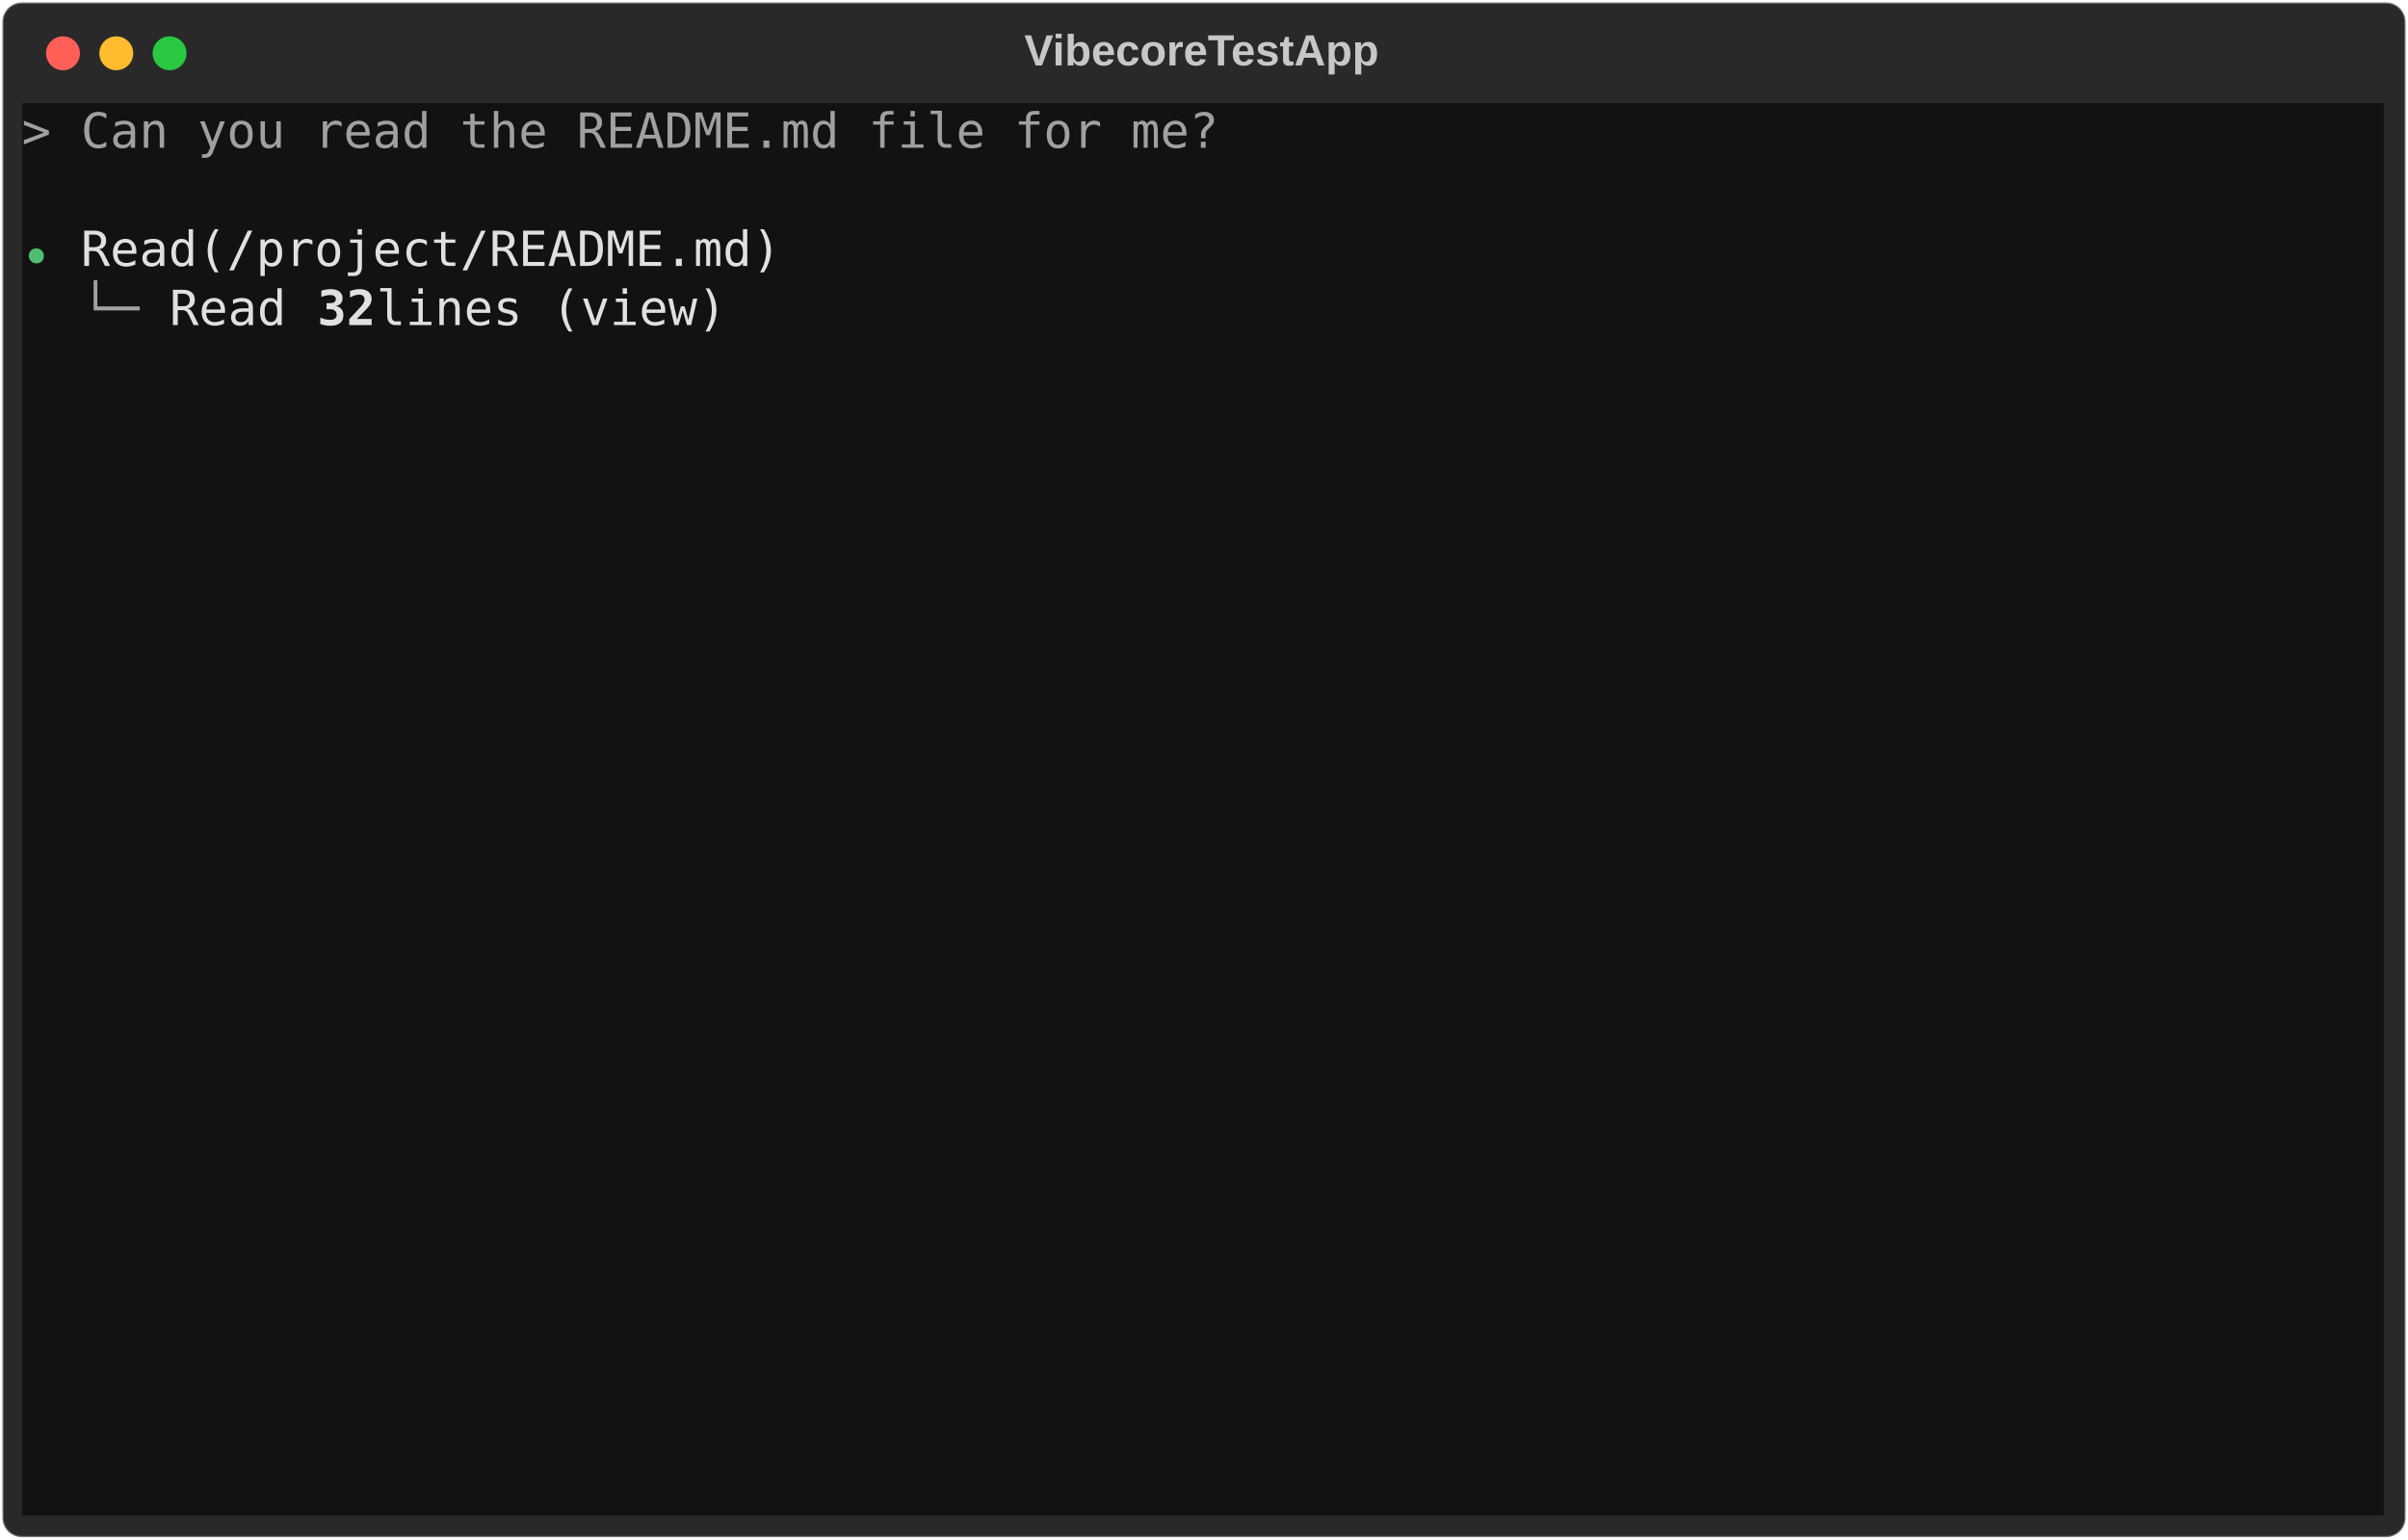
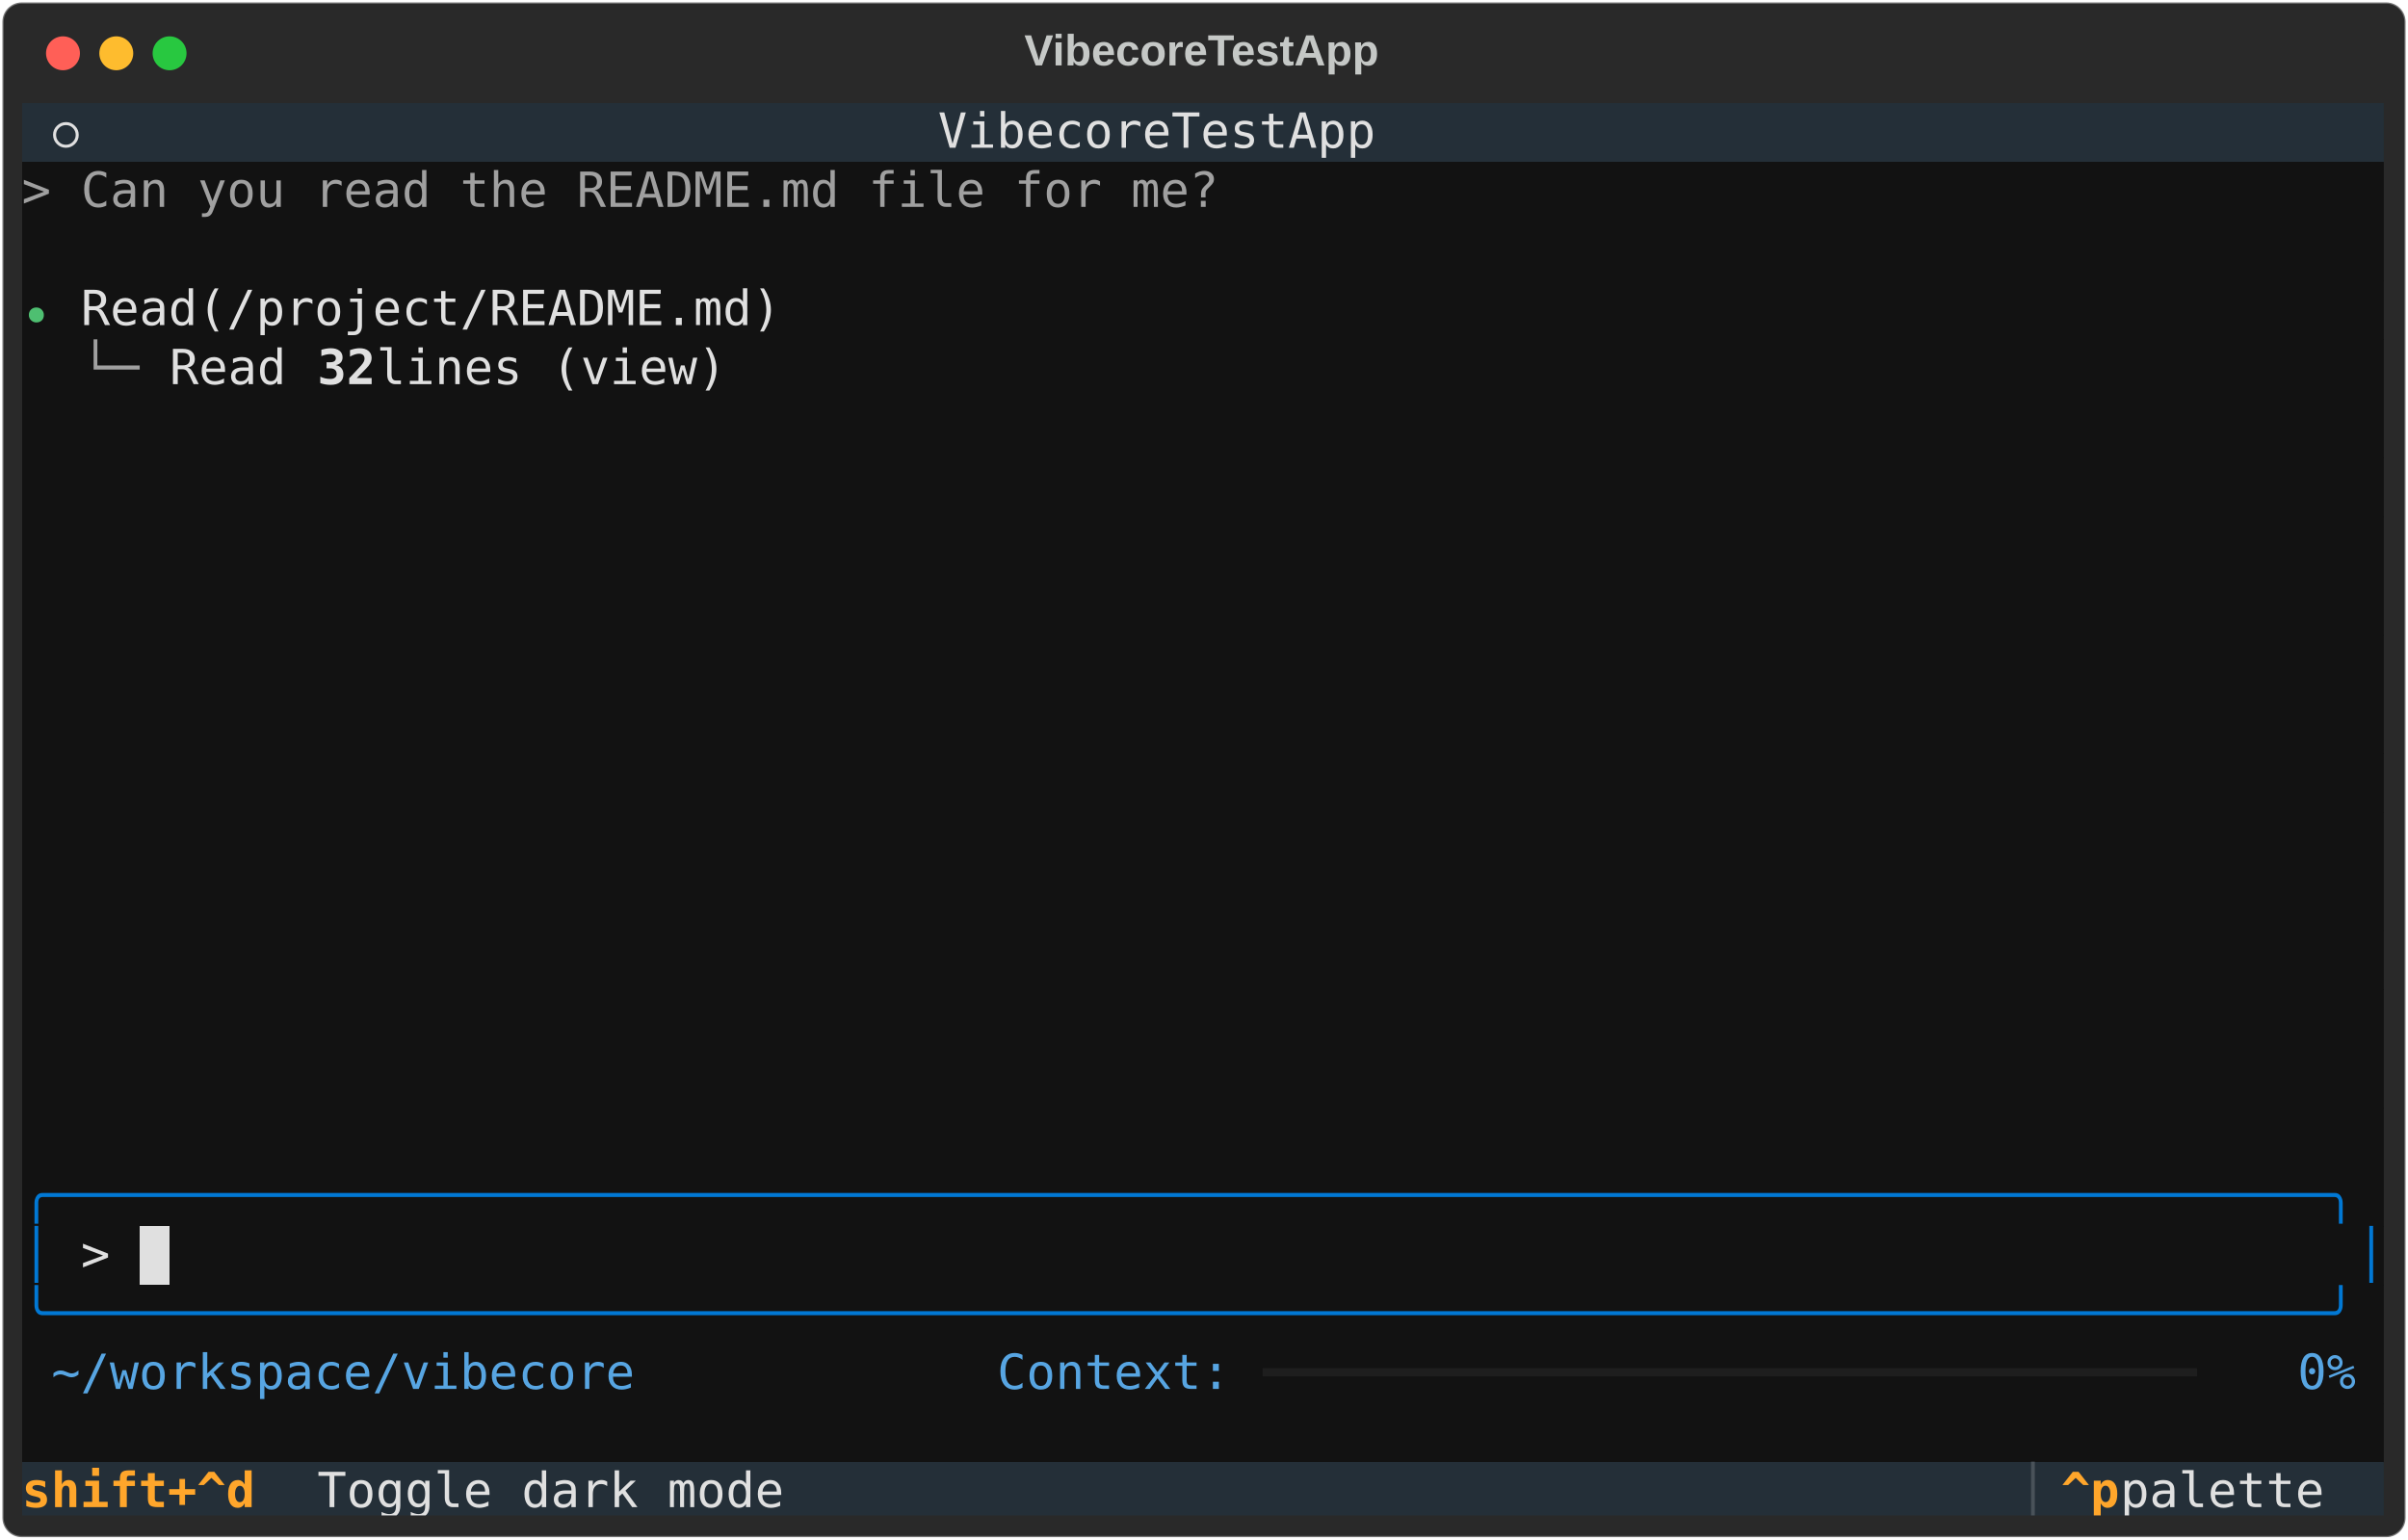
<svg xmlns="http://www.w3.org/2000/svg" class="rich-terminal" viewBox="0 0 994 635.6">
  <style>

    @font-face {
        font-family: "Fira Code";
        src: local("FiraCode-Regular"),
                url("https://cdnjs.cloudflare.com/ajax/libs/firacode/6.2.0/woff2/FiraCode-Regular.woff2") format("woff2"),
                url("https://cdnjs.cloudflare.com/ajax/libs/firacode/6.2.0/woff/FiraCode-Regular.woff") format("woff");
        font-style: normal;
        font-weight: 400;
    }
    @font-face {
        font-family: "Fira Code";
        src: local("FiraCode-Bold"),
                url("https://cdnjs.cloudflare.com/ajax/libs/firacode/6.2.0/woff2/FiraCode-Bold.woff2") format("woff2"),
                url("https://cdnjs.cloudflare.com/ajax/libs/firacode/6.2.0/woff/FiraCode-Bold.woff") format("woff");
        font-style: bold;
        font-weight: 700;
    }

    .terminal-matrix {
        font-family: Fira Code, monospace;
        font-size: 20px;
        line-height: 24.4px;
        font-variant-east-asian: full-width;
    }

    .terminal-title {
        font-size: 18px;
        font-weight: bold;
        font-family: arial;
    }

-     .terminal-r1 { fill: #a0a0a0 }
- .terminal-r2 { fill: #c5c8c6 }
- .terminal-r3 { fill: #4ebf71 }
- .terminal-r4 { fill: #e0e0e0 }
+     .terminal-r1 { fill: #c5c8c6 }
+ .terminal-r2 { fill: #e0e0e0 }
+ .terminal-r3 { fill: #a0a0a0 }
+ .terminal-r4 { fill: #4ebf71 }
.terminal-r5 { fill: #e0e0e0;font-weight: bold }
+ .terminal-r6 { fill: #0178d4 }
+ .terminal-r7 { fill: #121212 }
+ .terminal-r8 { fill: #57a5e2 }
+ .terminal-r9 { fill: #1e1e1e }
+ .terminal-r10 { fill: #ffa62b;font-weight: bold }
+ .terminal-r11 { fill: #495259 }
    </style>
  <defs>
    <clipPath id="terminal-clip-terminal">
      <rect x="0" y="0" width="975.0" height="584.6" />
    </clipPath>
    <clipPath id="terminal-line-0">
      <rect x="0" y="1.5" width="976" height="24.65" />
    </clipPath>
    <clipPath id="terminal-line-1">
      <rect x="0" y="25.9" width="976" height="24.65" />
    </clipPath>
    <clipPath id="terminal-line-2">
      <rect x="0" y="50.3" width="976" height="24.65" />
    </clipPath>
    <clipPath id="terminal-line-3">
      <rect x="0" y="74.7" width="976" height="24.65" />
    </clipPath>
    <clipPath id="terminal-line-4">
      <rect x="0" y="99.1" width="976" height="24.65" />
    </clipPath>
    <clipPath id="terminal-line-5">
      <rect x="0" y="123.5" width="976" height="24.65" />
    </clipPath>
    <clipPath id="terminal-line-6">
      <rect x="0" y="147.9" width="976" height="24.65" />
    </clipPath>
    <clipPath id="terminal-line-7">
      <rect x="0" y="172.3" width="976" height="24.65" />
    </clipPath>
    <clipPath id="terminal-line-8">
      <rect x="0" y="196.7" width="976" height="24.65" />
    </clipPath>
    <clipPath id="terminal-line-9">
      <rect x="0" y="221.1" width="976" height="24.65" />
    </clipPath>
    <clipPath id="terminal-line-10">
      <rect x="0" y="245.5" width="976" height="24.65" />
    </clipPath>
    <clipPath id="terminal-line-11">
      <rect x="0" y="269.9" width="976" height="24.65" />
    </clipPath>
    <clipPath id="terminal-line-12">
      <rect x="0" y="294.3" width="976" height="24.65" />
    </clipPath>
    <clipPath id="terminal-line-13">
      <rect x="0" y="318.7" width="976" height="24.65" />
    </clipPath>
    <clipPath id="terminal-line-14">
      <rect x="0" y="343.1" width="976" height="24.65" />
    </clipPath>
    <clipPath id="terminal-line-15">
      <rect x="0" y="367.5" width="976" height="24.65" />
    </clipPath>
    <clipPath id="terminal-line-16">
      <rect x="0" y="391.9" width="976" height="24.65" />
    </clipPath>
    <clipPath id="terminal-line-17">
      <rect x="0" y="416.3" width="976" height="24.65" />
    </clipPath>
    <clipPath id="terminal-line-18">
      <rect x="0" y="440.7" width="976" height="24.65" />
    </clipPath>
    <clipPath id="terminal-line-19">
      <rect x="0" y="465.1" width="976" height="24.65" />
    </clipPath>
    <clipPath id="terminal-line-20">
      <rect x="0" y="489.5" width="976" height="24.65" />
    </clipPath>
    <clipPath id="terminal-line-21">
      <rect x="0" y="513.9" width="976" height="24.65" />
    </clipPath>
    <clipPath id="terminal-line-22">
      <rect x="0" y="538.3" width="976" height="24.65" />
    </clipPath>
  </defs>
  <rect fill="#292929" stroke="rgba(255,255,255,0.35)" stroke-width="1" x="1" y="1" width="992" height="633.6" rx="8" />
  <text class="terminal-title" fill="#c5c8c6" text-anchor="middle" x="496" y="27">VibecoreTestApp</text>
  <g transform="translate(26,22)">
    <circle cx="0" cy="0" r="7" fill="#ff5f57" />
    <circle cx="22" cy="0" r="7" fill="#febc2e" />
    <circle cx="44" cy="0" r="7" fill="#28c840" />
  </g>
  <g transform="translate(9, 41)" clip-path="url(#terminal-clip-terminal)">
-     <rect fill="#121212" x="0" y="1.5" width="12.2" height="24.65" shape-rendering="crispEdges" />
-     <rect fill="#121212" x="12.2" y="1.5" width="12.2" height="24.65" shape-rendering="crispEdges" />
-     <rect fill="#121212" x="24.4" y="1.5" width="475.8" height="24.65" shape-rendering="crispEdges" />
-     <rect fill="#121212" x="500.2" y="1.5" width="475.8" height="24.65" shape-rendering="crispEdges" />
-     <rect fill="#121212" x="0" y="25.9" width="976" height="24.65" shape-rendering="crispEdges" />
-     <rect fill="#121212" x="0" y="50.3" width="12.2" height="24.65" shape-rendering="crispEdges" />
-     <rect fill="#121212" x="12.2" y="50.3" width="12.2" height="24.65" shape-rendering="crispEdges" />
-     <rect fill="#121212" x="24.4" y="50.3" width="292.8" height="24.65" shape-rendering="crispEdges" />
-     <rect fill="#121212" x="317.2" y="50.3" width="658.8" height="24.65" shape-rendering="crispEdges" />
-     <rect fill="#121212" x="0" y="74.7" width="24.4" height="24.65" shape-rendering="crispEdges" />
-     <rect fill="#121212" x="24.4" y="74.7" width="24.4" height="24.65" shape-rendering="crispEdges" />
-     <rect fill="#121212" x="48.8" y="74.7" width="12.2" height="24.65" shape-rendering="crispEdges" />
-     <rect fill="#121212" x="61" y="74.7" width="61" height="24.65" shape-rendering="crispEdges" />
-     <rect fill="#121212" x="122" y="74.7" width="24.4" height="24.65" shape-rendering="crispEdges" />
-     <rect fill="#121212" x="146.4" y="74.7" width="158.6" height="24.65" shape-rendering="crispEdges" />
-     <rect fill="#121212" x="305" y="74.7" width="671" height="24.65" shape-rendering="crispEdges" />
-     <rect fill="#121212" x="0" y="99.1" width="976" height="24.65" shape-rendering="crispEdges" />
+     <rect fill="#242f38" x="0" y="1.5" width="12.2" height="24.65" shape-rendering="crispEdges" />
+     <rect fill="#242f38" x="12.2" y="1.5" width="12.2" height="24.65" shape-rendering="crispEdges" />
+     <rect fill="#242f38" x="24.4" y="1.5" width="61" height="24.65" shape-rendering="crispEdges" />
+     <rect fill="#242f38" x="85.4" y="1.5" width="12.2" height="24.65" shape-rendering="crispEdges" />
+     <rect fill="#242f38" x="97.6" y="1.5" width="280.6" height="24.65" shape-rendering="crispEdges" />
+     <rect fill="#242f38" x="378.2" y="1.5" width="183" height="24.65" shape-rendering="crispEdges" />
+     <rect fill="#242f38" x="561.2" y="1.5" width="292.8" height="24.65" shape-rendering="crispEdges" />
+     <rect fill="#242f38" x="854" y="1.5" width="12.2" height="24.65" shape-rendering="crispEdges" />
+     <rect fill="#242f38" x="866.2" y="1.5" width="0" height="24.65" shape-rendering="crispEdges" />
+     <rect fill="#242f38" x="866.2" y="1.5" width="109.8" height="24.65" shape-rendering="crispEdges" />
+     <rect fill="#121212" x="0" y="25.9" width="12.2" height="24.65" shape-rendering="crispEdges" />
+     <rect fill="#121212" x="12.2" y="25.9" width="12.2" height="24.65" shape-rendering="crispEdges" />
+     <rect fill="#121212" x="24.4" y="25.9" width="475.8" height="24.65" shape-rendering="crispEdges" />
+     <rect fill="#121212" x="500.2" y="25.9" width="475.8" height="24.65" shape-rendering="crispEdges" />
+     <rect fill="#121212" x="0" y="50.3" width="976" height="24.65" shape-rendering="crispEdges" />
+     <rect fill="#121212" x="0" y="74.7" width="12.2" height="24.65" shape-rendering="crispEdges" />
+     <rect fill="#121212" x="12.2" y="74.7" width="12.2" height="24.65" shape-rendering="crispEdges" />
+     <rect fill="#121212" x="24.4" y="74.7" width="292.8" height="24.65" shape-rendering="crispEdges" />
+     <rect fill="#121212" x="317.2" y="74.7" width="658.8" height="24.65" shape-rendering="crispEdges" />
+     <rect fill="#121212" x="0" y="99.1" width="24.4" height="24.65" shape-rendering="crispEdges" />
+     <rect fill="#121212" x="24.4" y="99.1" width="24.4" height="24.65" shape-rendering="crispEdges" />
+     <rect fill="#121212" x="48.8" y="99.1" width="12.2" height="24.65" shape-rendering="crispEdges" />
+     <rect fill="#121212" x="61" y="99.1" width="61" height="24.65" shape-rendering="crispEdges" />
+     <rect fill="#121212" x="122" y="99.1" width="24.4" height="24.65" shape-rendering="crispEdges" />
+     <rect fill="#121212" x="146.4" y="99.1" width="158.6" height="24.65" shape-rendering="crispEdges" />
+     <rect fill="#121212" x="305" y="99.1" width="671" height="24.65" shape-rendering="crispEdges" />
    <rect fill="#121212" x="0" y="123.5" width="976" height="24.65" shape-rendering="crispEdges" />
    <rect fill="#121212" x="0" y="147.9" width="976" height="24.65" shape-rendering="crispEdges" />
    <rect fill="#121212" x="0" y="172.3" width="976" height="24.65" shape-rendering="crispEdges" />
    <rect fill="#121212" x="0" y="196.7" width="976" height="24.65" shape-rendering="crispEdges" />
    <rect fill="#121212" x="0" y="221.1" width="976" height="24.65" shape-rendering="crispEdges" />
    <rect fill="#121212" x="0" y="245.5" width="976" height="24.65" shape-rendering="crispEdges" />
    <rect fill="#121212" x="0" y="269.9" width="976" height="24.65" shape-rendering="crispEdges" />
    <rect fill="#121212" x="0" y="294.3" width="976" height="24.65" shape-rendering="crispEdges" />
    <rect fill="#121212" x="0" y="318.7" width="976" height="24.65" shape-rendering="crispEdges" />
    <rect fill="#121212" x="0" y="343.1" width="976" height="24.65" shape-rendering="crispEdges" />
    <rect fill="#121212" x="0" y="367.5" width="976" height="24.65" shape-rendering="crispEdges" />
    <rect fill="#121212" x="0" y="391.9" width="976" height="24.65" shape-rendering="crispEdges" />
    <rect fill="#121212" x="0" y="416.3" width="976" height="24.65" shape-rendering="crispEdges" />
    <rect fill="#121212" x="0" y="440.7" width="976" height="24.65" shape-rendering="crispEdges" />
-     <rect fill="#121212" x="0" y="465.1" width="976" height="24.65" shape-rendering="crispEdges" />
+     <rect fill="#121212" x="0" y="465.1" width="12.2" height="24.65" shape-rendering="crispEdges" />
+     <rect fill="#121212" x="12.2" y="465.1" width="12.2" height="24.65" shape-rendering="crispEdges" />
+     <rect fill="#121212" x="24.4" y="465.1" width="12.2" height="24.65" shape-rendering="crispEdges" />
+     <rect fill="#121212" x="36.6" y="465.1" width="12.2" height="24.65" shape-rendering="crispEdges" />
+     <rect fill="#e0e0e0" x="48.8" y="465.1" width="12.2" height="24.65" shape-rendering="crispEdges" />
+     <rect fill="#121212" x="61" y="465.1" width="902.8" height="24.65" shape-rendering="crispEdges" />
+     <rect fill="#121212" x="963.8" y="465.1" width="12.2" height="24.65" shape-rendering="crispEdges" />
    <rect fill="#121212" x="0" y="489.5" width="976" height="24.65" shape-rendering="crispEdges" />
-     <rect fill="#121212" x="0" y="513.9" width="976" height="24.65" shape-rendering="crispEdges" />
+     <rect fill="#121212" x="0" y="513.9" width="12.2" height="24.65" shape-rendering="crispEdges" />
+     <rect fill="#121212" x="12.2" y="513.9" width="244" height="24.65" shape-rendering="crispEdges" />
+     <rect fill="#121212" x="256.2" y="513.9" width="146.4" height="24.65" shape-rendering="crispEdges" />
+     <rect fill="#121212" x="402.6" y="513.9" width="109.8" height="24.65" shape-rendering="crispEdges" />
+     <rect fill="#121212" x="512.4" y="513.9" width="390.4" height="24.65" shape-rendering="crispEdges" />
+     <rect fill="#121212" x="902.8" y="513.9" width="36.6" height="24.65" shape-rendering="crispEdges" />
+     <rect fill="#121212" x="939.4" y="513.9" width="24.4" height="24.65" shape-rendering="crispEdges" />
+     <rect fill="#121212" x="963.8" y="513.9" width="12.2" height="24.65" shape-rendering="crispEdges" />
    <rect fill="#121212" x="0" y="538.3" width="976" height="24.65" shape-rendering="crispEdges" />
-     <rect fill="#121212" x="0" y="562.7" width="976" height="24.65" shape-rendering="crispEdges" />
+     <rect fill="#242f38" x="0" y="562.7" width="122" height="24.65" shape-rendering="crispEdges" />
+     <rect fill="#242f38" x="122" y="562.7" width="207.4" height="24.65" shape-rendering="crispEdges" />
+     <rect fill="#242f38" x="329.4" y="562.7" width="500.2" height="24.65" shape-rendering="crispEdges" />
+     <rect fill="#242f38" x="829.6" y="562.7" width="12.2" height="24.65" shape-rendering="crispEdges" />
+     <rect fill="#242f38" x="841.8" y="562.7" width="24.4" height="24.65" shape-rendering="crispEdges" />
+     <rect fill="#242f38" x="866.2" y="562.7" width="97.6" height="24.65" shape-rendering="crispEdges" />
+     <rect fill="#242f38" x="963.8" y="562.7" width="12.2" height="24.65" shape-rendering="crispEdges" />
    <g class="terminal-matrix">
-       <text class="terminal-r1" x="0" y="20" textLength="12.2" clip-path="url(#terminal-line-0)">&gt;</text>
-       <text class="terminal-r1" x="24.4" y="20" textLength="475.8" clip-path="url(#terminal-line-0)">Can you read the README.md file for me?</text>
-       <text class="terminal-r2" x="976" y="20" textLength="12.2" clip-path="url(#terminal-line-0)">
- </text>
-       <text class="terminal-r2" x="976" y="44.4" textLength="12.2" clip-path="url(#terminal-line-1)">
- </text>
-       <text class="terminal-r3" x="0" y="68.8" textLength="12.2" clip-path="url(#terminal-line-2)">⏺</text>
-       <text class="terminal-r4" x="24.4" y="68.8" textLength="292.8" clip-path="url(#terminal-line-2)">Read(/project/README.md)</text>
-       <text class="terminal-r2" x="976" y="68.8" textLength="12.2" clip-path="url(#terminal-line-2)">
- </text>
-       <text class="terminal-r1" x="24.4" y="93.2" textLength="24.4" clip-path="url(#terminal-line-3)">└─</text>
-       <text class="terminal-r4" x="61" y="93.2" textLength="61" clip-path="url(#terminal-line-3)">Read </text>
-       <text class="terminal-r5" x="122" y="93.2" textLength="24.4" clip-path="url(#terminal-line-3)">32</text>
-       <text class="terminal-r4" x="146.4" y="93.2" textLength="158.6" clip-path="url(#terminal-line-3)"> lines (view)</text>
-       <text class="terminal-r2" x="976" y="93.2" textLength="12.2" clip-path="url(#terminal-line-3)">
- </text>
-       <text class="terminal-r2" x="976" y="117.6" textLength="12.2" clip-path="url(#terminal-line-4)">
- </text>
-       <text class="terminal-r2" x="976" y="142" textLength="12.2" clip-path="url(#terminal-line-5)">
- </text>
-       <text class="terminal-r2" x="976" y="166.4" textLength="12.2" clip-path="url(#terminal-line-6)">
- </text>
-       <text class="terminal-r2" x="976" y="190.8" textLength="12.2" clip-path="url(#terminal-line-7)">
- </text>
-       <text class="terminal-r2" x="976" y="215.2" textLength="12.2" clip-path="url(#terminal-line-8)">
- </text>
-       <text class="terminal-r2" x="976" y="239.6" textLength="12.2" clip-path="url(#terminal-line-9)">
- </text>
-       <text class="terminal-r2" x="976" y="264" textLength="12.2" clip-path="url(#terminal-line-10)">
- </text>
-       <text class="terminal-r2" x="976" y="288.4" textLength="12.2" clip-path="url(#terminal-line-11)">
- </text>
-       <text class="terminal-r2" x="976" y="312.8" textLength="12.2" clip-path="url(#terminal-line-12)">
- </text>
-       <text class="terminal-r2" x="976" y="337.2" textLength="12.2" clip-path="url(#terminal-line-13)">
- </text>
-       <text class="terminal-r2" x="976" y="361.6" textLength="12.2" clip-path="url(#terminal-line-14)">
- </text>
-       <text class="terminal-r2" x="976" y="386" textLength="12.2" clip-path="url(#terminal-line-15)">
- </text>
-       <text class="terminal-r2" x="976" y="410.4" textLength="12.2" clip-path="url(#terminal-line-16)">
- </text>
-       <text class="terminal-r2" x="976" y="434.8" textLength="12.2" clip-path="url(#terminal-line-17)">
- </text>
-       <text class="terminal-r2" x="976" y="459.2" textLength="12.2" clip-path="url(#terminal-line-18)">
- </text>
-       <text class="terminal-r2" x="976" y="483.6" textLength="12.2" clip-path="url(#terminal-line-19)">
- </text>
-       <text class="terminal-r2" x="976" y="508" textLength="12.2" clip-path="url(#terminal-line-20)">
- </text>
-       <text class="terminal-r2" x="976" y="532.4" textLength="12.2" clip-path="url(#terminal-line-21)">
- </text>
-       <text class="terminal-r2" x="976" y="556.8" textLength="12.2" clip-path="url(#terminal-line-22)">
- </text>
+       <text class="terminal-r2" x="12.2" y="20" textLength="12.2" clip-path="url(#terminal-line-0)">⭘</text>
+       <text class="terminal-r2" x="378.2" y="20" textLength="183" clip-path="url(#terminal-line-0)">VibecoreTestApp</text>
+       <text class="terminal-r1" x="976" y="20" textLength="12.2" clip-path="url(#terminal-line-0)">
+ </text>
+       <text class="terminal-r3" x="0" y="44.4" textLength="12.2" clip-path="url(#terminal-line-1)">&gt;</text>
+       <text class="terminal-r3" x="24.4" y="44.4" textLength="475.8" clip-path="url(#terminal-line-1)">Can you read the README.md file for me?</text>
+       <text class="terminal-r1" x="976" y="44.4" textLength="12.2" clip-path="url(#terminal-line-1)">
+ </text>
+       <text class="terminal-r1" x="976" y="68.8" textLength="12.2" clip-path="url(#terminal-line-2)">
+ </text>
+       <text class="terminal-r4" x="0" y="93.2" textLength="12.2" clip-path="url(#terminal-line-3)">⏺</text>
+       <text class="terminal-r2" x="24.4" y="93.2" textLength="292.8" clip-path="url(#terminal-line-3)">Read(/project/README.md)</text>
+       <text class="terminal-r1" x="976" y="93.2" textLength="12.2" clip-path="url(#terminal-line-3)">
+ </text>
+       <text class="terminal-r3" x="24.4" y="117.6" textLength="24.4" clip-path="url(#terminal-line-4)">└─</text>
+       <text class="terminal-r2" x="61" y="117.6" textLength="61" clip-path="url(#terminal-line-4)">Read </text>
+       <text class="terminal-r5" x="122" y="117.6" textLength="24.4" clip-path="url(#terminal-line-4)">32</text>
+       <text class="terminal-r2" x="146.4" y="117.6" textLength="158.6" clip-path="url(#terminal-line-4)"> lines (view)</text>
+       <text class="terminal-r1" x="976" y="117.6" textLength="12.2" clip-path="url(#terminal-line-4)">
+ </text>
+       <text class="terminal-r1" x="976" y="142" textLength="12.2" clip-path="url(#terminal-line-5)">
+ </text>
+       <text class="terminal-r1" x="976" y="166.4" textLength="12.2" clip-path="url(#terminal-line-6)">
+ </text>
+       <text class="terminal-r1" x="976" y="190.8" textLength="12.2" clip-path="url(#terminal-line-7)">
+ </text>
+       <text class="terminal-r1" x="976" y="215.2" textLength="12.2" clip-path="url(#terminal-line-8)">
+ </text>
+       <text class="terminal-r1" x="976" y="239.6" textLength="12.2" clip-path="url(#terminal-line-9)">
+ </text>
+       <text class="terminal-r1" x="976" y="264" textLength="12.2" clip-path="url(#terminal-line-10)">
+ </text>
+       <text class="terminal-r1" x="976" y="288.4" textLength="12.2" clip-path="url(#terminal-line-11)">
+ </text>
+       <text class="terminal-r1" x="976" y="312.8" textLength="12.2" clip-path="url(#terminal-line-12)">
+ </text>
+       <text class="terminal-r1" x="976" y="337.2" textLength="12.2" clip-path="url(#terminal-line-13)">
+ </text>
+       <text class="terminal-r1" x="976" y="361.6" textLength="12.2" clip-path="url(#terminal-line-14)">
+ </text>
+       <text class="terminal-r1" x="976" y="386" textLength="12.2" clip-path="url(#terminal-line-15)">
+ </text>
+       <text class="terminal-r1" x="976" y="410.4" textLength="12.2" clip-path="url(#terminal-line-16)">
+ </text>
+       <text class="terminal-r1" x="976" y="434.8" textLength="12.2" clip-path="url(#terminal-line-17)">
+ </text>
+       <text class="terminal-r6" x="0" y="459.2" textLength="976" clip-path="url(#terminal-line-18)">╭──────────────────────────────────────────────────────────────────────────────╮</text>
+       <text class="terminal-r1" x="976" y="459.2" textLength="12.2" clip-path="url(#terminal-line-18)">
+ </text>
+       <text class="terminal-r6" x="0" y="483.6" textLength="12.2" clip-path="url(#terminal-line-19)">│</text>
+       <text class="terminal-r2" x="24.4" y="483.6" textLength="12.2" clip-path="url(#terminal-line-19)">&gt;</text>
+       <text class="terminal-r6" x="963.8" y="483.6" textLength="12.2" clip-path="url(#terminal-line-19)">│</text>
+       <text class="terminal-r1" x="976" y="483.6" textLength="12.2" clip-path="url(#terminal-line-19)">
+ </text>
+       <text class="terminal-r6" x="0" y="508" textLength="976" clip-path="url(#terminal-line-20)">╰──────────────────────────────────────────────────────────────────────────────╯</text>
+       <text class="terminal-r1" x="976" y="508" textLength="12.2" clip-path="url(#terminal-line-20)">
+ </text>
+       <text class="terminal-r8" x="12.2" y="532.4" textLength="244" clip-path="url(#terminal-line-21)">~/workspace/vibecore</text>
+       <text class="terminal-r8" x="402.6" y="532.4" textLength="109.8" clip-path="url(#terminal-line-21)">Context: </text>
+       <text class="terminal-r9" x="512.4" y="532.4" textLength="390.4" clip-path="url(#terminal-line-21)">━━━━━━━━━━━━━━━━━━━━━━━━━━━━━━━━</text>
+       <text class="terminal-r8" x="939.4" y="532.4" textLength="24.4" clip-path="url(#terminal-line-21)">0%</text>
+       <text class="terminal-r1" x="976" y="532.4" textLength="12.2" clip-path="url(#terminal-line-21)">
+ </text>
+       <text class="terminal-r1" x="976" y="556.8" textLength="12.2" clip-path="url(#terminal-line-22)">
+ </text>
+       <text class="terminal-r10" x="0" y="581.2" textLength="122" clip-path="url(#terminal-line-23)"> shift+^d </text>
+       <text class="terminal-r2" x="122" y="581.2" textLength="207.4" clip-path="url(#terminal-line-23)">Toggle dark mode </text>
+       <text class="terminal-r11" x="829.6" y="581.2" textLength="12.2" clip-path="url(#terminal-line-23)">▏</text>
+       <text class="terminal-r10" x="841.8" y="581.2" textLength="24.4" clip-path="url(#terminal-line-23)">^p</text>
+       <text class="terminal-r2" x="866.2" y="581.2" textLength="97.6" clip-path="url(#terminal-line-23)"> palette</text>
    </g>
  </g>
</svg>
